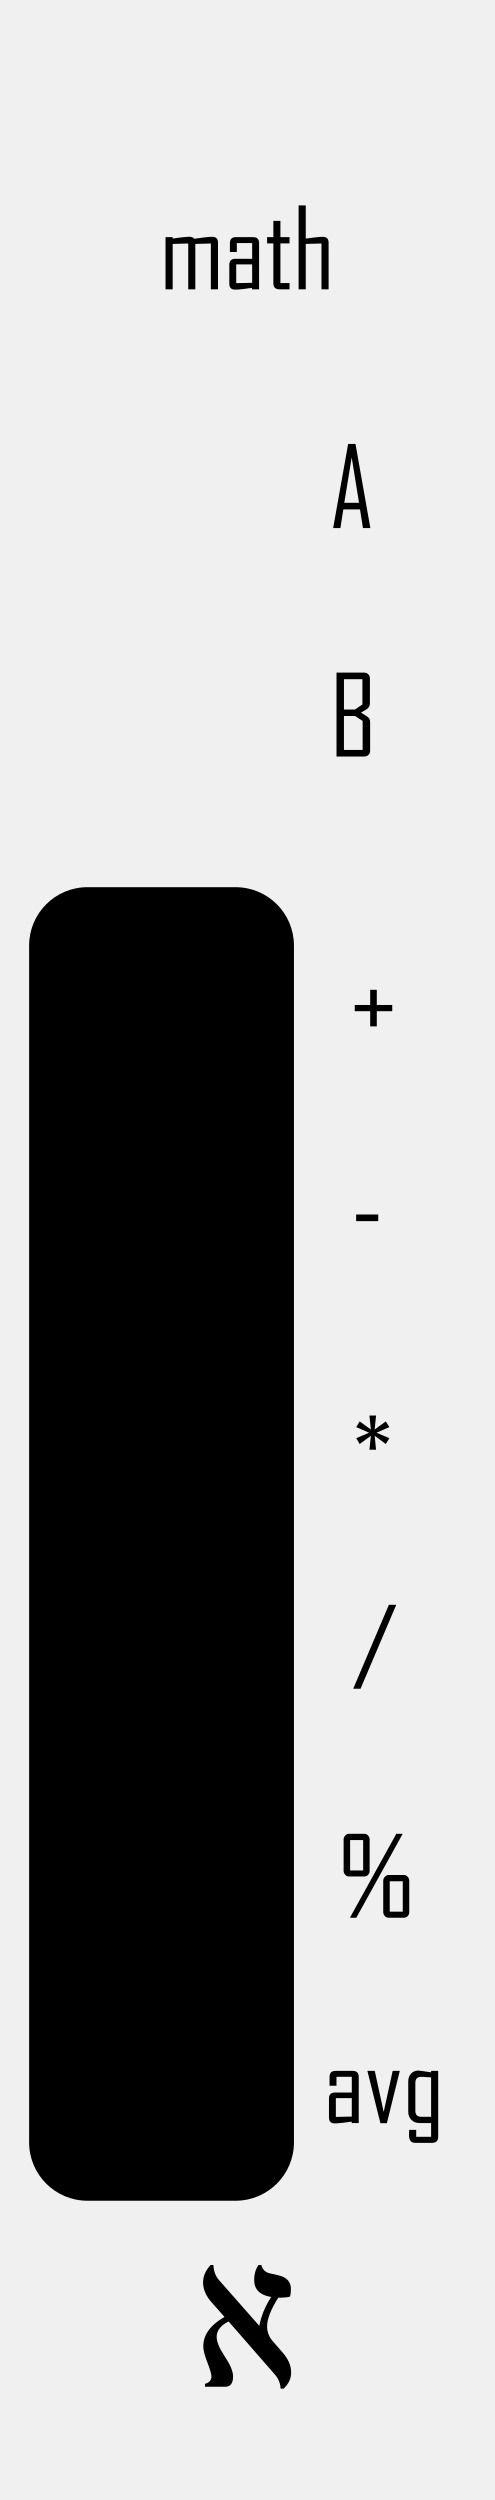
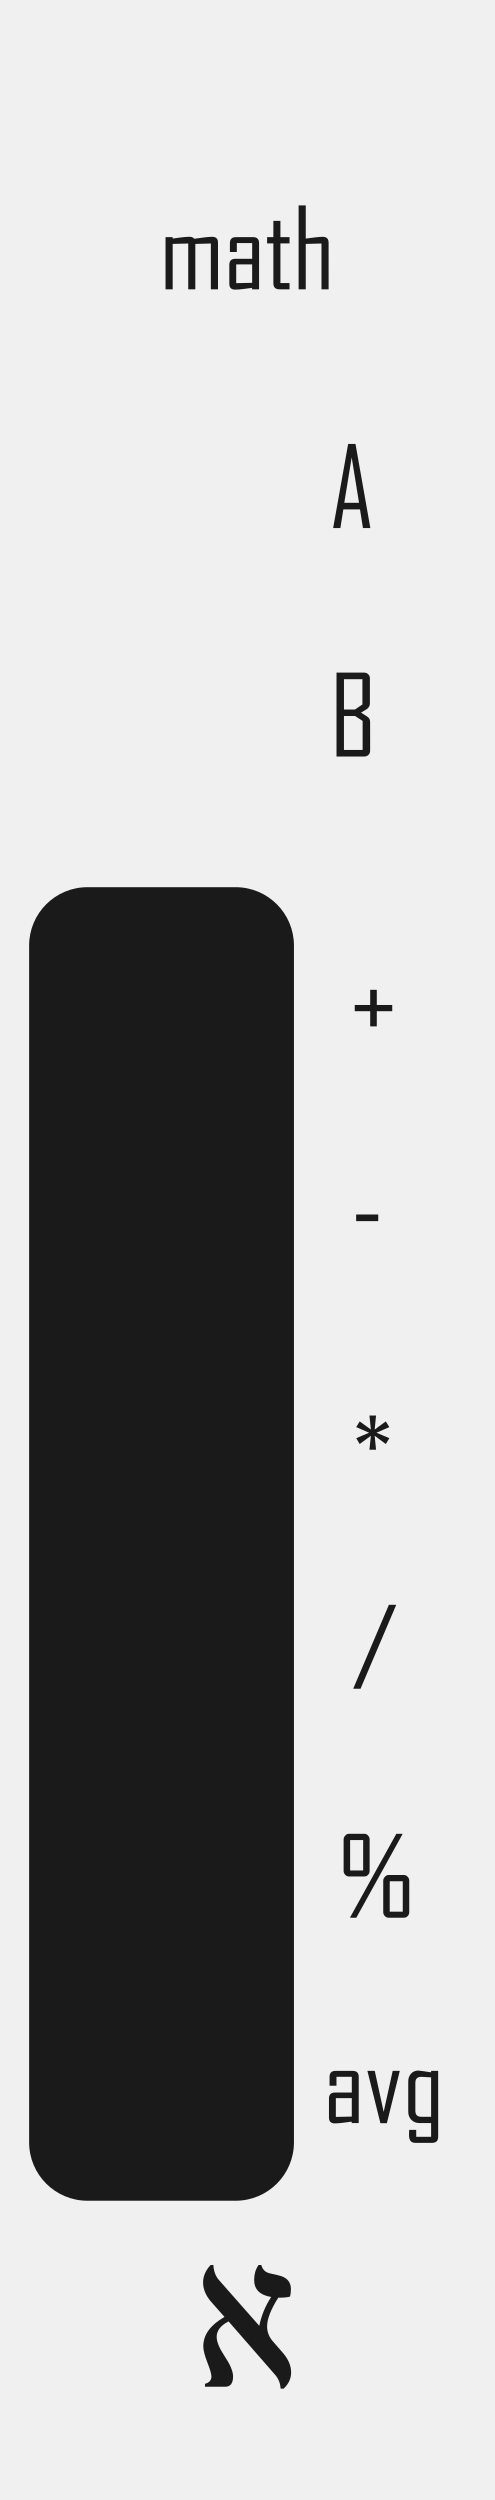
<svg xmlns="http://www.w3.org/2000/svg" width="25.4mm" height="128.5mm" viewBox="0 0 25.4 128.5" version="1.1" id="svg5">
  <defs id="defs2" />
  <g id="layer1">
    <rect style="display:none;fill:#ffffff;stroke-width:0.965" id="rect283" width="27.528" height="131.482" x="-1.064" y="-1.491" />
-     <g aria-label="math" id="text339" style="font-size:5.644px;line-height:1.25;font-family:'Agency FB';-inkscape-font-specification:'Agency FB';stroke-width:0.265">
-       <path d="m 11.205,14.87 h -0.367 v -2.354 l -0.799,0.022 v 2.332 H 9.675 v -2.354 l -0.799,0.022 v 2.332 H 8.509 v -2.682 h 0.367 v 0.074 q 0.215,-0.028 0.43,-0.058 0.262,-0.033 0.433,-0.033 0.168,0 0.248,0.102 0.232,-0.03 0.46,-0.063 0.3,-0.039 0.455,-0.039 0.303,0 0.303,0.3 z" id="path395" />
-       <path d="m 13.316,14.87 h -0.361 v -0.074 q -0.218,0.03 -0.435,0.058 -0.27,0.033 -0.433,0.033 -0.3,0 -0.3,-0.298 v -0.978 q 0,-0.309 0.311,-0.309 h 0.863 v -0.808 h -0.788 v 0.458 h -0.356 v -0.452 q 0,-0.311 0.309,-0.311 h 0.882 q 0.309,0 0.309,0.311 z m -0.356,-0.333 v -0.948 h -0.819 v 0.965 z" id="path397" />
-       <path d="m 14.881,14.87 h -0.521 q -0.309,0 -0.309,-0.311 V 12.511 h -0.322 v -0.322 h 0.322 V 11.354 H 14.413 v 0.835 h 0.469 V 12.511 H 14.413 v 2.037 h 0.469 z" id="path399" />
-       <path d="m 16.891,14.87 h -0.367 v -2.354 l -0.808,0.022 v 2.332 h -0.367 v -4.313 h 0.367 v 1.706 q 0.218,-0.028 0.435,-0.055 0.276,-0.036 0.433,-0.036 0.306,0 0.306,0.3 z" id="path401" />
+     <g aria-label="math" id="text339" style="font-size:5.644px;line-height:1.25;font-family:'Agency FB';-inkscape-font-specification:'Agency FB';stroke-width:0.265;fill:#1a1a1a;fill-opacity:1">
+       <path d="m 11.205,14.87 h -0.367 v -2.354 l -0.799,0.022 v 2.332 H 9.675 v -2.354 l -0.799,0.022 v 2.332 H 8.509 v -2.682 h 0.367 v 0.074 q 0.215,-0.028 0.43,-0.058 0.262,-0.033 0.433,-0.033 0.168,0 0.248,0.102 0.232,-0.03 0.46,-0.063 0.3,-0.039 0.455,-0.039 0.303,0 0.303,0.3 z" id="path395" style="fill:#1a1a1a;fill-opacity:1" />
+       <path d="m 13.316,14.87 h -0.361 v -0.074 q -0.218,0.03 -0.435,0.058 -0.27,0.033 -0.433,0.033 -0.3,0 -0.3,-0.298 v -0.978 q 0,-0.309 0.311,-0.309 h 0.863 v -0.808 h -0.788 v 0.458 h -0.356 v -0.452 q 0,-0.311 0.309,-0.311 h 0.882 q 0.309,0 0.309,0.311 z m -0.356,-0.333 v -0.948 h -0.819 v 0.965 z" id="path397" style="fill:#1a1a1a;fill-opacity:1" />
+       <path d="m 14.881,14.87 h -0.521 q -0.309,0 -0.309,-0.311 V 12.511 h -0.322 v -0.322 h 0.322 V 11.354 H 14.413 v 0.835 h 0.469 V 12.511 H 14.413 v 2.037 h 0.469 z" id="path399" style="fill:#1a1a1a;fill-opacity:1" />
+       <path d="m 16.891,14.87 h -0.367 v -2.354 l -0.808,0.022 v 2.332 h -0.367 v -4.313 h 0.367 v 1.706 q 0.218,-0.028 0.435,-0.055 0.276,-0.036 0.433,-0.036 0.306,0 0.306,0.3 z" id="path401" style="fill:#1a1a1a;fill-opacity:1" />
    </g>
-     <rect style="fill:#000000;stroke-width:0.965" id="rect901" width="13.612" height="67.517" x="1.497" y="45.601" rx="3" ry="3" />
-     <g aria-label="A" id="text567" style="font-size:5.644px;line-height:1.25;font-family:'Agency FB';-inkscape-font-specification:'Agency FB';stroke-width:0.265">
-       <path d="m 19.036,27.143 h -0.38 l -0.152,-0.959 h -0.857 l -0.152,0.959 h -0.369 v -0.011 l 0.769,-4.313 H 18.272 Z M 18.454,25.845 18.077,23.508 17.696,25.845 Z" id="path920" />
+     <rect style="fill:#1a1a1a;stroke-width:0.965;fill-opacity:1" id="rect901" width="13.612" height="67.517" x="1.497" y="45.601" rx="3" ry="3" />
+     <g aria-label="A" id="text567" style="font-size:5.644px;line-height:1.25;font-family:'Agency FB';-inkscape-font-specification:'Agency FB';stroke-width:0.265;fill:#1a1a1a;fill-opacity:1">
+       <path d="m 19.036,27.143 h -0.38 l -0.152,-0.959 h -0.857 l -0.152,0.959 h -0.369 v -0.011 l 0.769,-4.313 H 18.272 Z M 18.454,25.845 18.077,23.508 17.696,25.845 Z" id="path920" style="fill:#1a1a1a;fill-opacity:1" />
    </g>
-     <g aria-label="B" id="text631" style="font-size:5.644px;line-height:1.25;font-family:'Agency FB';-inkscape-font-specification:'Agency FB';stroke-width:0.265">
-       <path d="m 19.025,38.58 q 0,0.135 -0.085,0.22 -0.085,0.085 -0.22,0.085 H 17.297 v -4.313 h 1.411 q 0.135,0 0.22,0.085 0.085,0.085 0.085,0.22 v 1.282 q 0,0.171 -0.154,0.287 -0.152,0.091 -0.303,0.182 l 0.325,0.209 q 0.143,0.088 0.143,0.276 z M 18.628,36.21 V 34.912 h -0.948 v 1.557 h 0.565 z m 0.011,2.337 v -1.491 l -0.389,-0.254 h -0.571 v 1.745 z" id="path923" />
+     <g aria-label="B" id="text631" style="font-size:5.644px;line-height:1.25;font-family:'Agency FB';-inkscape-font-specification:'Agency FB';stroke-width:0.265;fill:#1a1a1a;fill-opacity:1">
+       <path d="m 19.025,38.58 q 0,0.135 -0.085,0.22 -0.085,0.085 -0.22,0.085 H 17.297 v -4.313 h 1.411 q 0.135,0 0.22,0.085 0.085,0.085 0.085,0.22 v 1.282 q 0,0.171 -0.154,0.287 -0.152,0.091 -0.303,0.182 l 0.325,0.209 q 0.143,0.088 0.143,0.276 z M 18.628,36.21 V 34.912 h -0.948 v 1.557 h 0.565 z m 0.011,2.337 v -1.491 l -0.389,-0.254 h -0.571 v 1.745 z" id="path923" style="fill:#1a1a1a;fill-opacity:1" />
    </g>
-     <g aria-label="+" id="text637" style="font-size:5.644px;line-height:1.25;font-family:'Agency FB';-inkscape-font-specification:'Agency FB';stroke-width:0.265">
-       <path d="m 20.161,51.976 h -0.794 v 0.78 H 19.028 V 51.976 H 18.234 v -0.32 h 0.794 V 50.876 h 0.339 v 0.78 h 0.794 z" id="path926" />
+     <g aria-label="+" id="text637" style="font-size:5.644px;line-height:1.25;font-family:'Agency FB';-inkscape-font-specification:'Agency FB';stroke-width:0.265;fill:#1a1a1a;fill-opacity:1">
+       <path d="m 20.161,51.976 h -0.794 v 0.78 H 19.028 V 51.976 H 18.234 v -0.32 h 0.794 V 50.876 h 0.339 v 0.78 h 0.794 z" id="path926" style="fill:#1a1a1a;fill-opacity:1" />
    </g>
-     <g aria-label="-" id="text643" style="font-size:5.644px;line-height:1.25;font-family:'Agency FB';-inkscape-font-specification:'Agency FB';stroke-width:0.265">
-       <path d="M 19.441,62.766 H 18.306 V 62.425 H 19.441 Z" id="path929" />
+     <g aria-label="-" id="text643" style="font-size:5.644px;line-height:1.25;font-family:'Agency FB';-inkscape-font-specification:'Agency FB';stroke-width:0.265;fill:#1a1a1a;fill-opacity:1">
+       <path d="M 19.441,62.766 H 18.306 V 62.425 H 19.441 Z" id="path929" style="fill:#1a1a1a;fill-opacity:1" />
    </g>
-     <g aria-label="*" id="text653" style="font-size:5.644px;line-height:1.25;font-family:'Agency FB';-inkscape-font-specification:'Agency FB';stroke-width:0.265">
-       <path d="m 20.012,73.923 -0.182,0.3 -0.571,-0.424 0.069,0.717 h -0.339 l 0.074,-0.717 -0.576,0.424 -0.176,-0.3 0.661,-0.281 -0.661,-0.289 0.176,-0.292 0.576,0.416 -0.074,-0.717 h 0.339 l -0.069,0.717 0.571,-0.416 0.182,0.292 -0.661,0.289 z" id="path932" />
+     <g aria-label="*" id="text653" style="font-size:5.644px;line-height:1.25;font-family:'Agency FB';-inkscape-font-specification:'Agency FB';stroke-width:0.265;fill:#1a1a1a;fill-opacity:1">
+       <path d="m 20.012,73.923 -0.182,0.3 -0.571,-0.424 0.069,0.717 h -0.339 l 0.074,-0.717 -0.576,0.424 -0.176,-0.3 0.661,-0.281 -0.661,-0.289 0.176,-0.292 0.576,0.416 -0.074,-0.717 h 0.339 l -0.069,0.717 0.571,-0.416 0.182,0.292 -0.661,0.289 z" id="path932" style="fill:#1a1a1a;fill-opacity:1" />
    </g>
-     <g aria-label="/" id="text659" style="font-size:5.644px;line-height:1.25;font-family:'Agency FB';-inkscape-font-specification:'Agency FB';stroke-width:0.265">
-       <path d="m 20.356,82.513 -1.825,4.288 h -0.367 v -0.022 l 1.825,-4.291 h 0.367 z" id="path935" />
+     <g aria-label="/" id="text659" style="font-size:5.644px;line-height:1.25;font-family:'Agency FB';-inkscape-font-specification:'Agency FB';stroke-width:0.265;fill:#1a1a1a;fill-opacity:1">
+       <path d="m 20.356,82.513 -1.825,4.288 h -0.367 v -0.022 l 1.825,-4.291 h 0.367 z" id="path935" style="fill:#1a1a1a;fill-opacity:1" />
    </g>
-     <g aria-label="%" id="text665" style="font-size:5.644px;line-height:1.25;font-family:'Agency FB';-inkscape-font-specification:'Agency FB';stroke-width:0.265">
-       <path d="m 20.685,94.282 -2.37,4.288 h -0.317 v -0.022 l 2.373,-4.291 h 0.314 z m 0.35,4.007 q 0,0.116 -0.08,0.198 -0.077,0.083 -0.19,0.083 H 19.963 q -0.102,0 -0.185,-0.088 -0.08,-0.091 -0.08,-0.193 v -1.629 q 0,-0.099 0.083,-0.19 0.083,-0.094 0.182,-0.094 h 0.802 q 0.107,0 0.187,0.088 0.083,0.088 0.083,0.196 z m -0.333,-0.028 v -1.563 h -0.67 v 1.563 z m -1.703,-2.092 q 0,0.116 -0.08,0.198 -0.077,0.083 -0.19,0.083 h -0.802 q -0.102,0 -0.185,-0.088 -0.08,-0.091 -0.08,-0.193 v -1.629 q 0,-0.099 0.083,-0.19 0.083,-0.094 0.182,-0.094 h 0.802 q 0.107,0 0.187,0.088 0.083,0.088 0.083,0.196 z m -0.333,-0.028 v -1.563 h -0.67 v 1.563 z" id="path938" />
+     <g aria-label="%" id="text665" style="font-size:5.644px;line-height:1.25;font-family:'Agency FB';-inkscape-font-specification:'Agency FB';stroke-width:0.265;fill:#1a1a1a;fill-opacity:1">
+       <path d="m 20.685,94.282 -2.37,4.288 h -0.317 v -0.022 l 2.373,-4.291 h 0.314 z m 0.35,4.007 q 0,0.116 -0.08,0.198 -0.077,0.083 -0.19,0.083 H 19.963 q -0.102,0 -0.185,-0.088 -0.08,-0.091 -0.08,-0.193 v -1.629 q 0,-0.099 0.083,-0.19 0.083,-0.094 0.182,-0.094 h 0.802 q 0.107,0 0.187,0.088 0.083,0.088 0.083,0.196 z m -0.333,-0.028 v -1.563 h -0.67 v 1.563 z m -1.703,-2.092 q 0,0.116 -0.08,0.198 -0.077,0.083 -0.19,0.083 h -0.802 q -0.102,0 -0.185,-0.088 -0.08,-0.091 -0.08,-0.193 v -1.629 q 0,-0.099 0.083,-0.19 0.083,-0.094 0.182,-0.094 h 0.802 q 0.107,0 0.187,0.088 0.083,0.088 0.083,0.196 z m -0.333,-0.028 v -1.563 h -0.67 v 1.563 z" id="path938" style="fill:#1a1a1a;fill-opacity:1" />
    </g>
-     <g aria-label="avg" id="text671" style="font-size:5.644px;line-height:1.25;font-family:'Agency FB';-inkscape-font-specification:'Agency FB';stroke-width:0.265">
-       <path d="M 18.438,109.125 H 18.077 v -0.074 q -0.218,0.03 -0.435,0.058 -0.27,0.033 -0.433,0.033 -0.3,0 -0.3,-0.298 v -0.978 q 0,-0.309 0.311,-0.309 h 0.863 v -0.808 h -0.788 v 0.458 h -0.356 v -0.452 q 0,-0.311 0.309,-0.311 h 0.882 q 0.309,0 0.309,0.311 z m -0.356,-0.333 v -0.948 h -0.819 v 0.965 z" id="path941" />
-       <path d="m 20.549,106.444 -0.664,2.687 H 19.552 l -0.667,-2.687 h 0.378 l 0.458,2.111 0.463,-2.111 z" id="path943" />
-       <path d="m 22.523,109.831 q 0,0.311 -0.311,0.311 h -0.871 q -0.317,0 -0.317,-0.394 0,-0.047 0.003,-0.141 0.005,-0.091 0.005,-0.132 h 0.361 v 0.356 h 0.766 v -0.706 h -0.604 q -0.245,0 -0.408,-0.163 -0.163,-0.165 -0.163,-0.413 v -1.568 q 0,-0.237 0.143,-0.394 0.143,-0.16 0.378,-0.16 0.063,0 0.653,0.091 v -0.074 h 0.364 z m -0.364,-1.028 v -2.026 q -0.435,-0.028 -0.507,-0.028 -0.303,0 -0.303,0.309 v 1.436 q 0,0.309 0.303,0.309 z" id="path945" />
+     <g aria-label="avg" id="text671" style="font-size:5.644px;line-height:1.25;font-family:'Agency FB';-inkscape-font-specification:'Agency FB';stroke-width:0.265;fill:#1a1a1a;fill-opacity:1">
+       <path d="M 18.438,109.125 H 18.077 v -0.074 q -0.218,0.03 -0.435,0.058 -0.27,0.033 -0.433,0.033 -0.3,0 -0.3,-0.298 v -0.978 q 0,-0.309 0.311,-0.309 h 0.863 v -0.808 h -0.788 v 0.458 h -0.356 v -0.452 q 0,-0.311 0.309,-0.311 h 0.882 q 0.309,0 0.309,0.311 z m -0.356,-0.333 v -0.948 h -0.819 v 0.965 z" id="path941" style="fill:#1a1a1a;fill-opacity:1" />
+       <path d="m 20.549,106.444 -0.664,2.687 H 19.552 l -0.667,-2.687 h 0.378 l 0.458,2.111 0.463,-2.111 z" id="path943" style="fill:#1a1a1a;fill-opacity:1" />
+       <path d="m 22.523,109.831 q 0,0.311 -0.311,0.311 h -0.871 q -0.317,0 -0.317,-0.394 0,-0.047 0.003,-0.141 0.005,-0.091 0.005,-0.132 h 0.361 v 0.356 h 0.766 v -0.706 h -0.604 q -0.245,0 -0.408,-0.163 -0.163,-0.165 -0.163,-0.413 v -1.568 q 0,-0.237 0.143,-0.394 0.143,-0.16 0.378,-0.16 0.063,0 0.653,0.091 v -0.074 h 0.364 z m -0.364,-1.028 v -2.026 q -0.435,-0.028 -0.507,-0.028 -0.303,0 -0.303,0.309 v 1.436 q 0,0.309 0.303,0.309 z" id="path945" style="fill:#1a1a1a;fill-opacity:1" />
    </g>
-     <g aria-label="א" id="text3498" style="font-size:11.289px;line-height:1.25;font-family:serif;-inkscape-font-specification:serif;stroke-width:0.265" transform="translate(2.539998,-2.11596)">
-       <path d="m 12.037,124.893 h -0.149 q -0.033,-0.424 -0.287,-0.711 l -2.392,-2.745 q -0.612,0.309 -0.612,0.794 0,0.375 0.391,0.965 0.452,0.672 0.452,1.069 0,0.529 -0.402,0.529 h -1.042 v -0.149 q 0.331,-0.088 0.331,-0.38 0,-0.182 -0.209,-0.722 -0.209,-0.535 -0.209,-0.827 0,-0.887 1.091,-1.51 l -0.678,-0.766 q -0.424,-0.485 -0.424,-1.009 0,-0.474 0.386,-0.893 h 0.143 q 0.028,0.48 0.287,0.772 l 2.073,2.354 q 0.16,-0.794 0.612,-1.483 -0.876,-0.143 -0.876,-0.882 0,-0.435 0.226,-0.761 h 0.143 q 0.088,0.342 0.424,0.424 l 0.474,0.11 q 0.623,0.149 0.623,0.7 0,0.243 -0.05,0.391 -0.182,0.055 -0.601,0.055 -0.573,0.904 -0.573,1.477 0,0.424 0.292,0.761 l 0.513,0.59 q 0.43,0.491 0.43,1.014 0,0.474 -0.386,0.832 z" id="path15128" />
+     <g aria-label="א" id="text3498" style="font-size:11.289px;line-height:1.25;font-family:serif;-inkscape-font-specification:serif;stroke-width:0.265;fill:#1a1a1a;fill-opacity:1" transform="translate(2.539998,-2.11596)">
+       <path d="m 12.037,124.893 h -0.149 q -0.033,-0.424 -0.287,-0.711 l -2.392,-2.745 q -0.612,0.309 -0.612,0.794 0,0.375 0.391,0.965 0.452,0.672 0.452,1.069 0,0.529 -0.402,0.529 h -1.042 v -0.149 q 0.331,-0.088 0.331,-0.38 0,-0.182 -0.209,-0.722 -0.209,-0.535 -0.209,-0.827 0,-0.887 1.091,-1.51 l -0.678,-0.766 q -0.424,-0.485 -0.424,-1.009 0,-0.474 0.386,-0.893 h 0.143 q 0.028,0.48 0.287,0.772 l 2.073,2.354 q 0.16,-0.794 0.612,-1.483 -0.876,-0.143 -0.876,-0.882 0,-0.435 0.226,-0.761 h 0.143 q 0.088,0.342 0.424,0.424 l 0.474,0.11 q 0.623,0.149 0.623,0.7 0,0.243 -0.05,0.391 -0.182,0.055 -0.601,0.055 -0.573,0.904 -0.573,1.477 0,0.424 0.292,0.761 l 0.513,0.59 q 0.43,0.491 0.43,1.014 0,0.474 -0.386,0.832 z" id="path15128" style="fill:#1a1a1a;fill-opacity:1" />
    </g>
  </g>
  <g id="layer2" style="display:none">
    <circle style="fill:#00ff00;stroke-width:0.965" id="path509" cx="10.599" cy="24.981" r="4.235" />
    <circle style="fill:#00ff00;stroke-width:0.965" id="circle627" cx="10.599" cy="36.724" r="4.235" />
    <circle style="fill:#0000ff;stroke-width:0.965" id="circle633" cx="8.285" cy="51.547" r="4.235" />
    <circle style="fill:#0000ff;stroke-width:0.965" id="circle639" cx="8.285" cy="62.079" r="4.235" />
    <circle style="fill:#0000ff;stroke-width:0.965" id="circle649" cx="8.285" cy="73.563" r="4.235" />
    <circle style="fill:#0000ff;stroke-width:0.965" id="circle655" cx="8.285" cy="84.639" r="4.235" />
    <circle style="fill:#0000ff;stroke-width:0.965" id="circle661" cx="8.285" cy="96.023" r="4.235" />
    <circle style="fill:#0000ff;stroke-width:0.965" id="circle667" cx="8.285" cy="106.963" r="4.235" />
  </g>
</svg>
